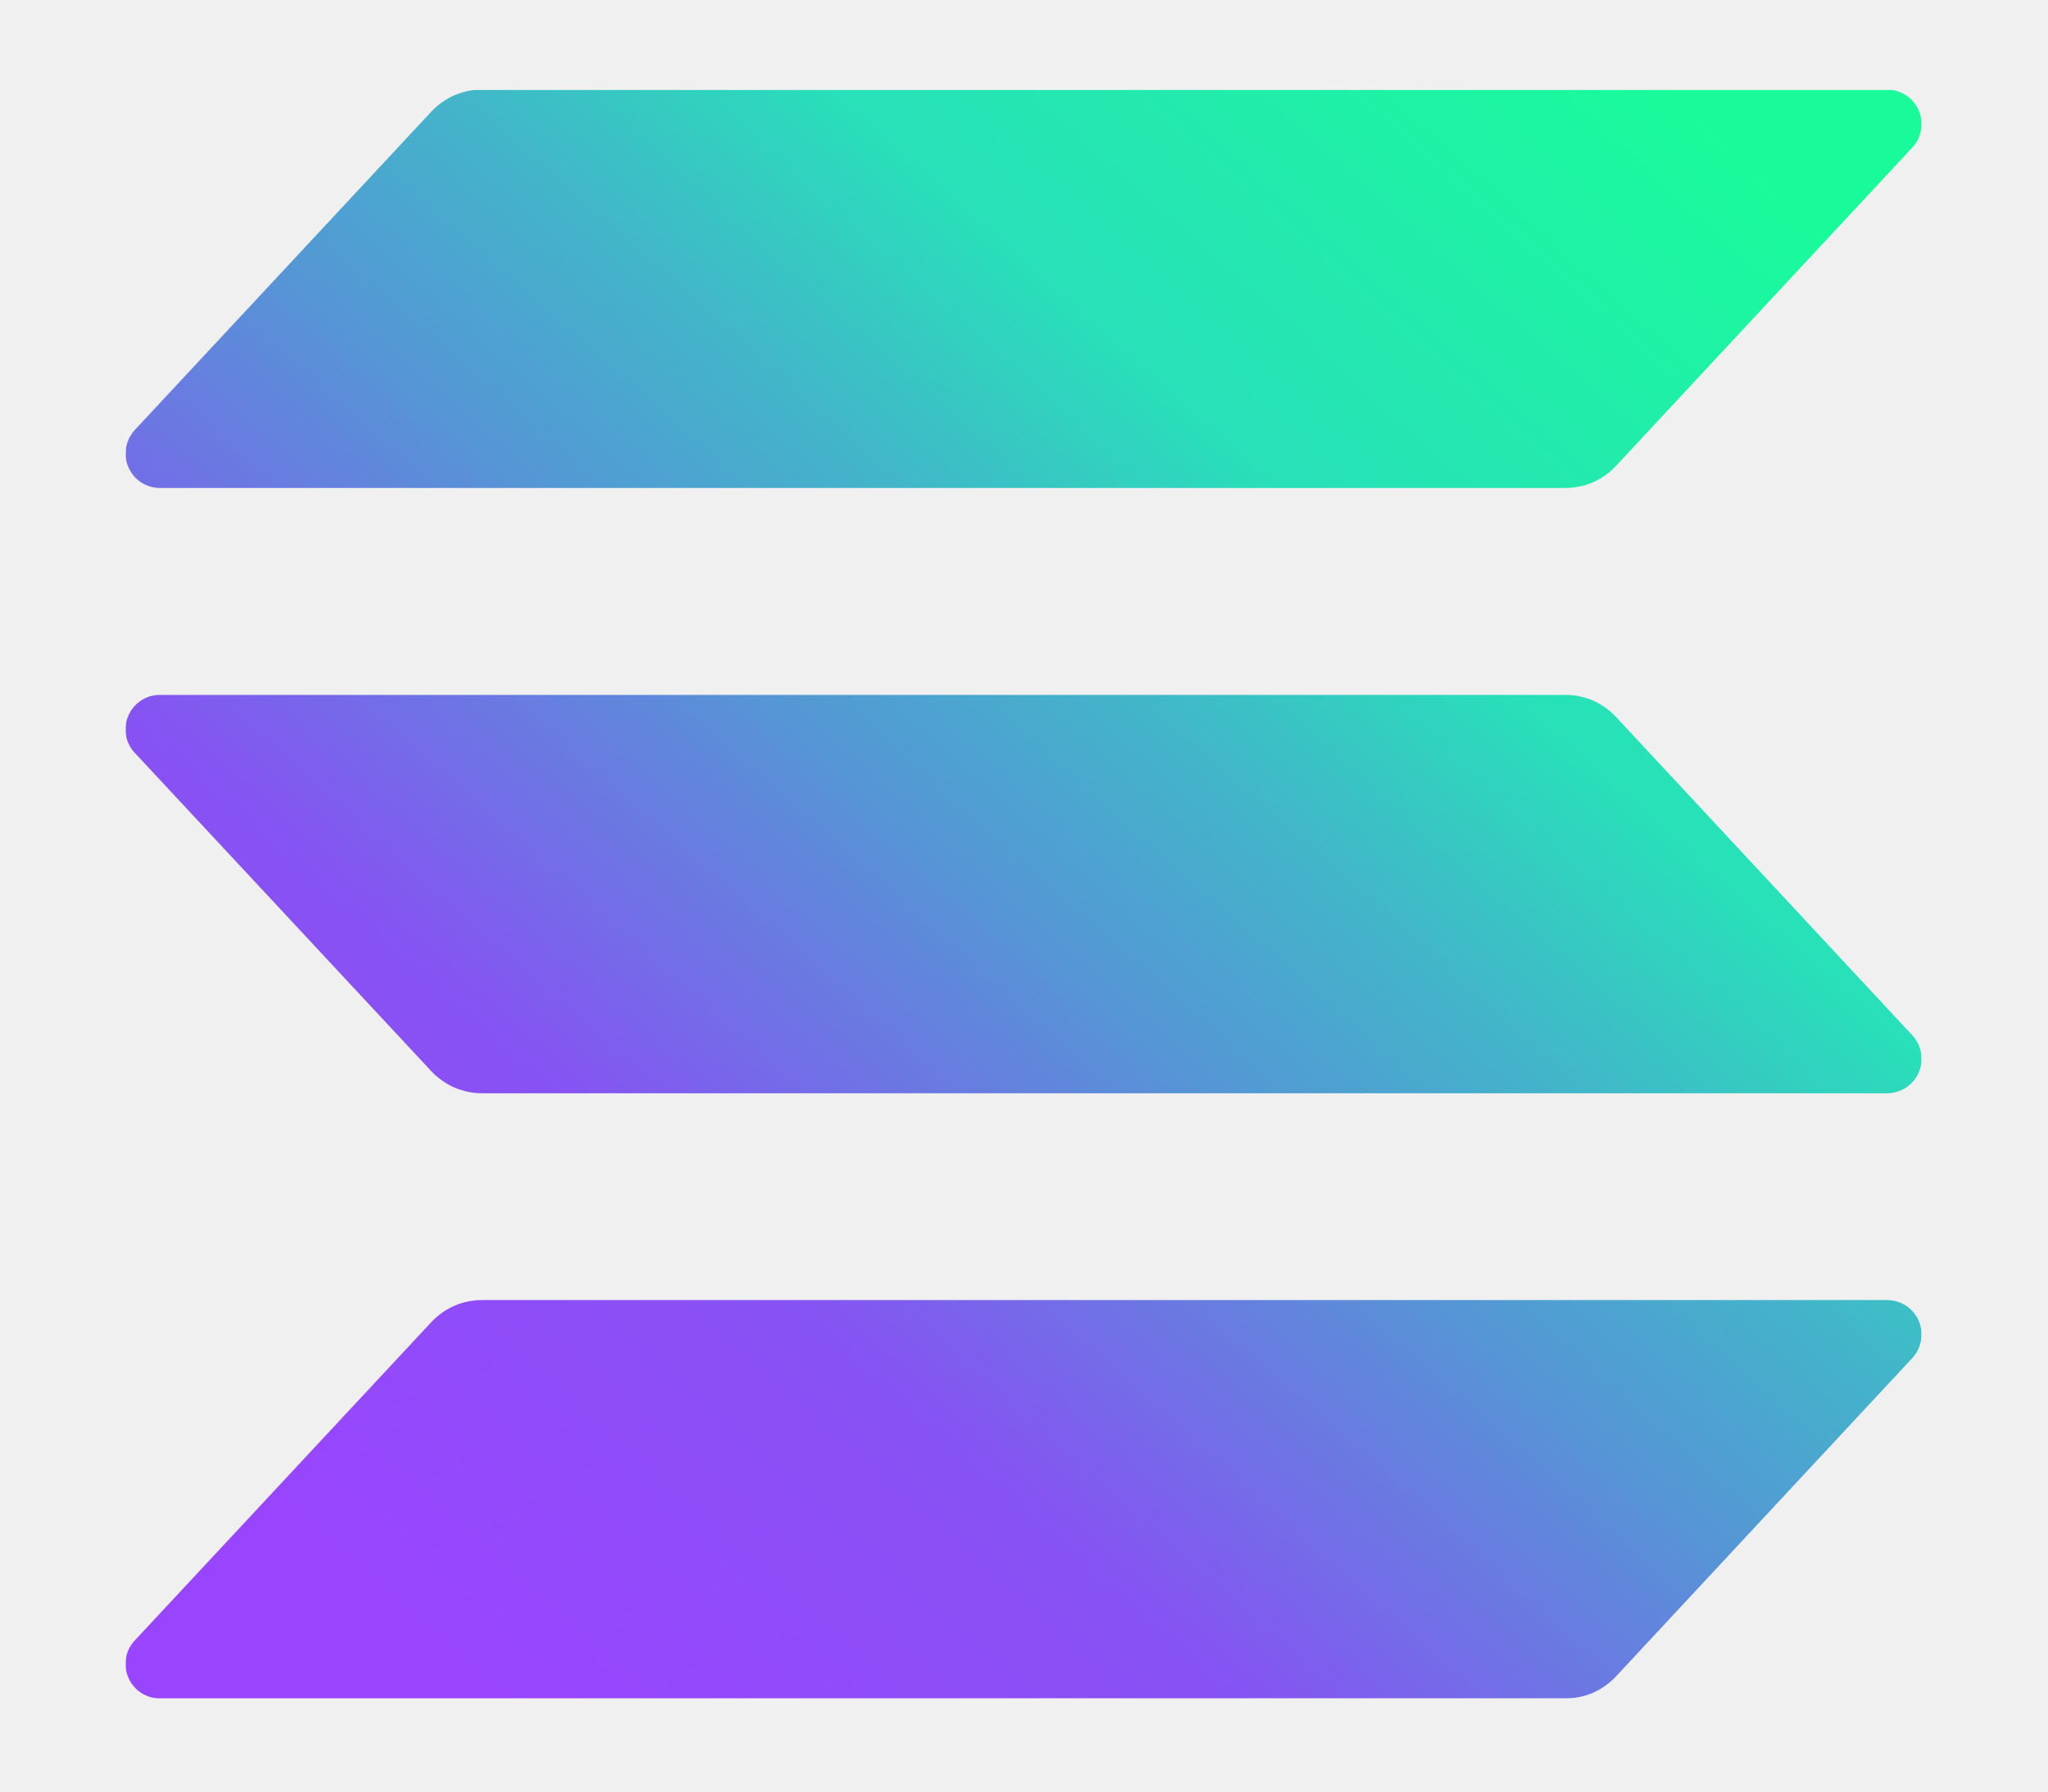
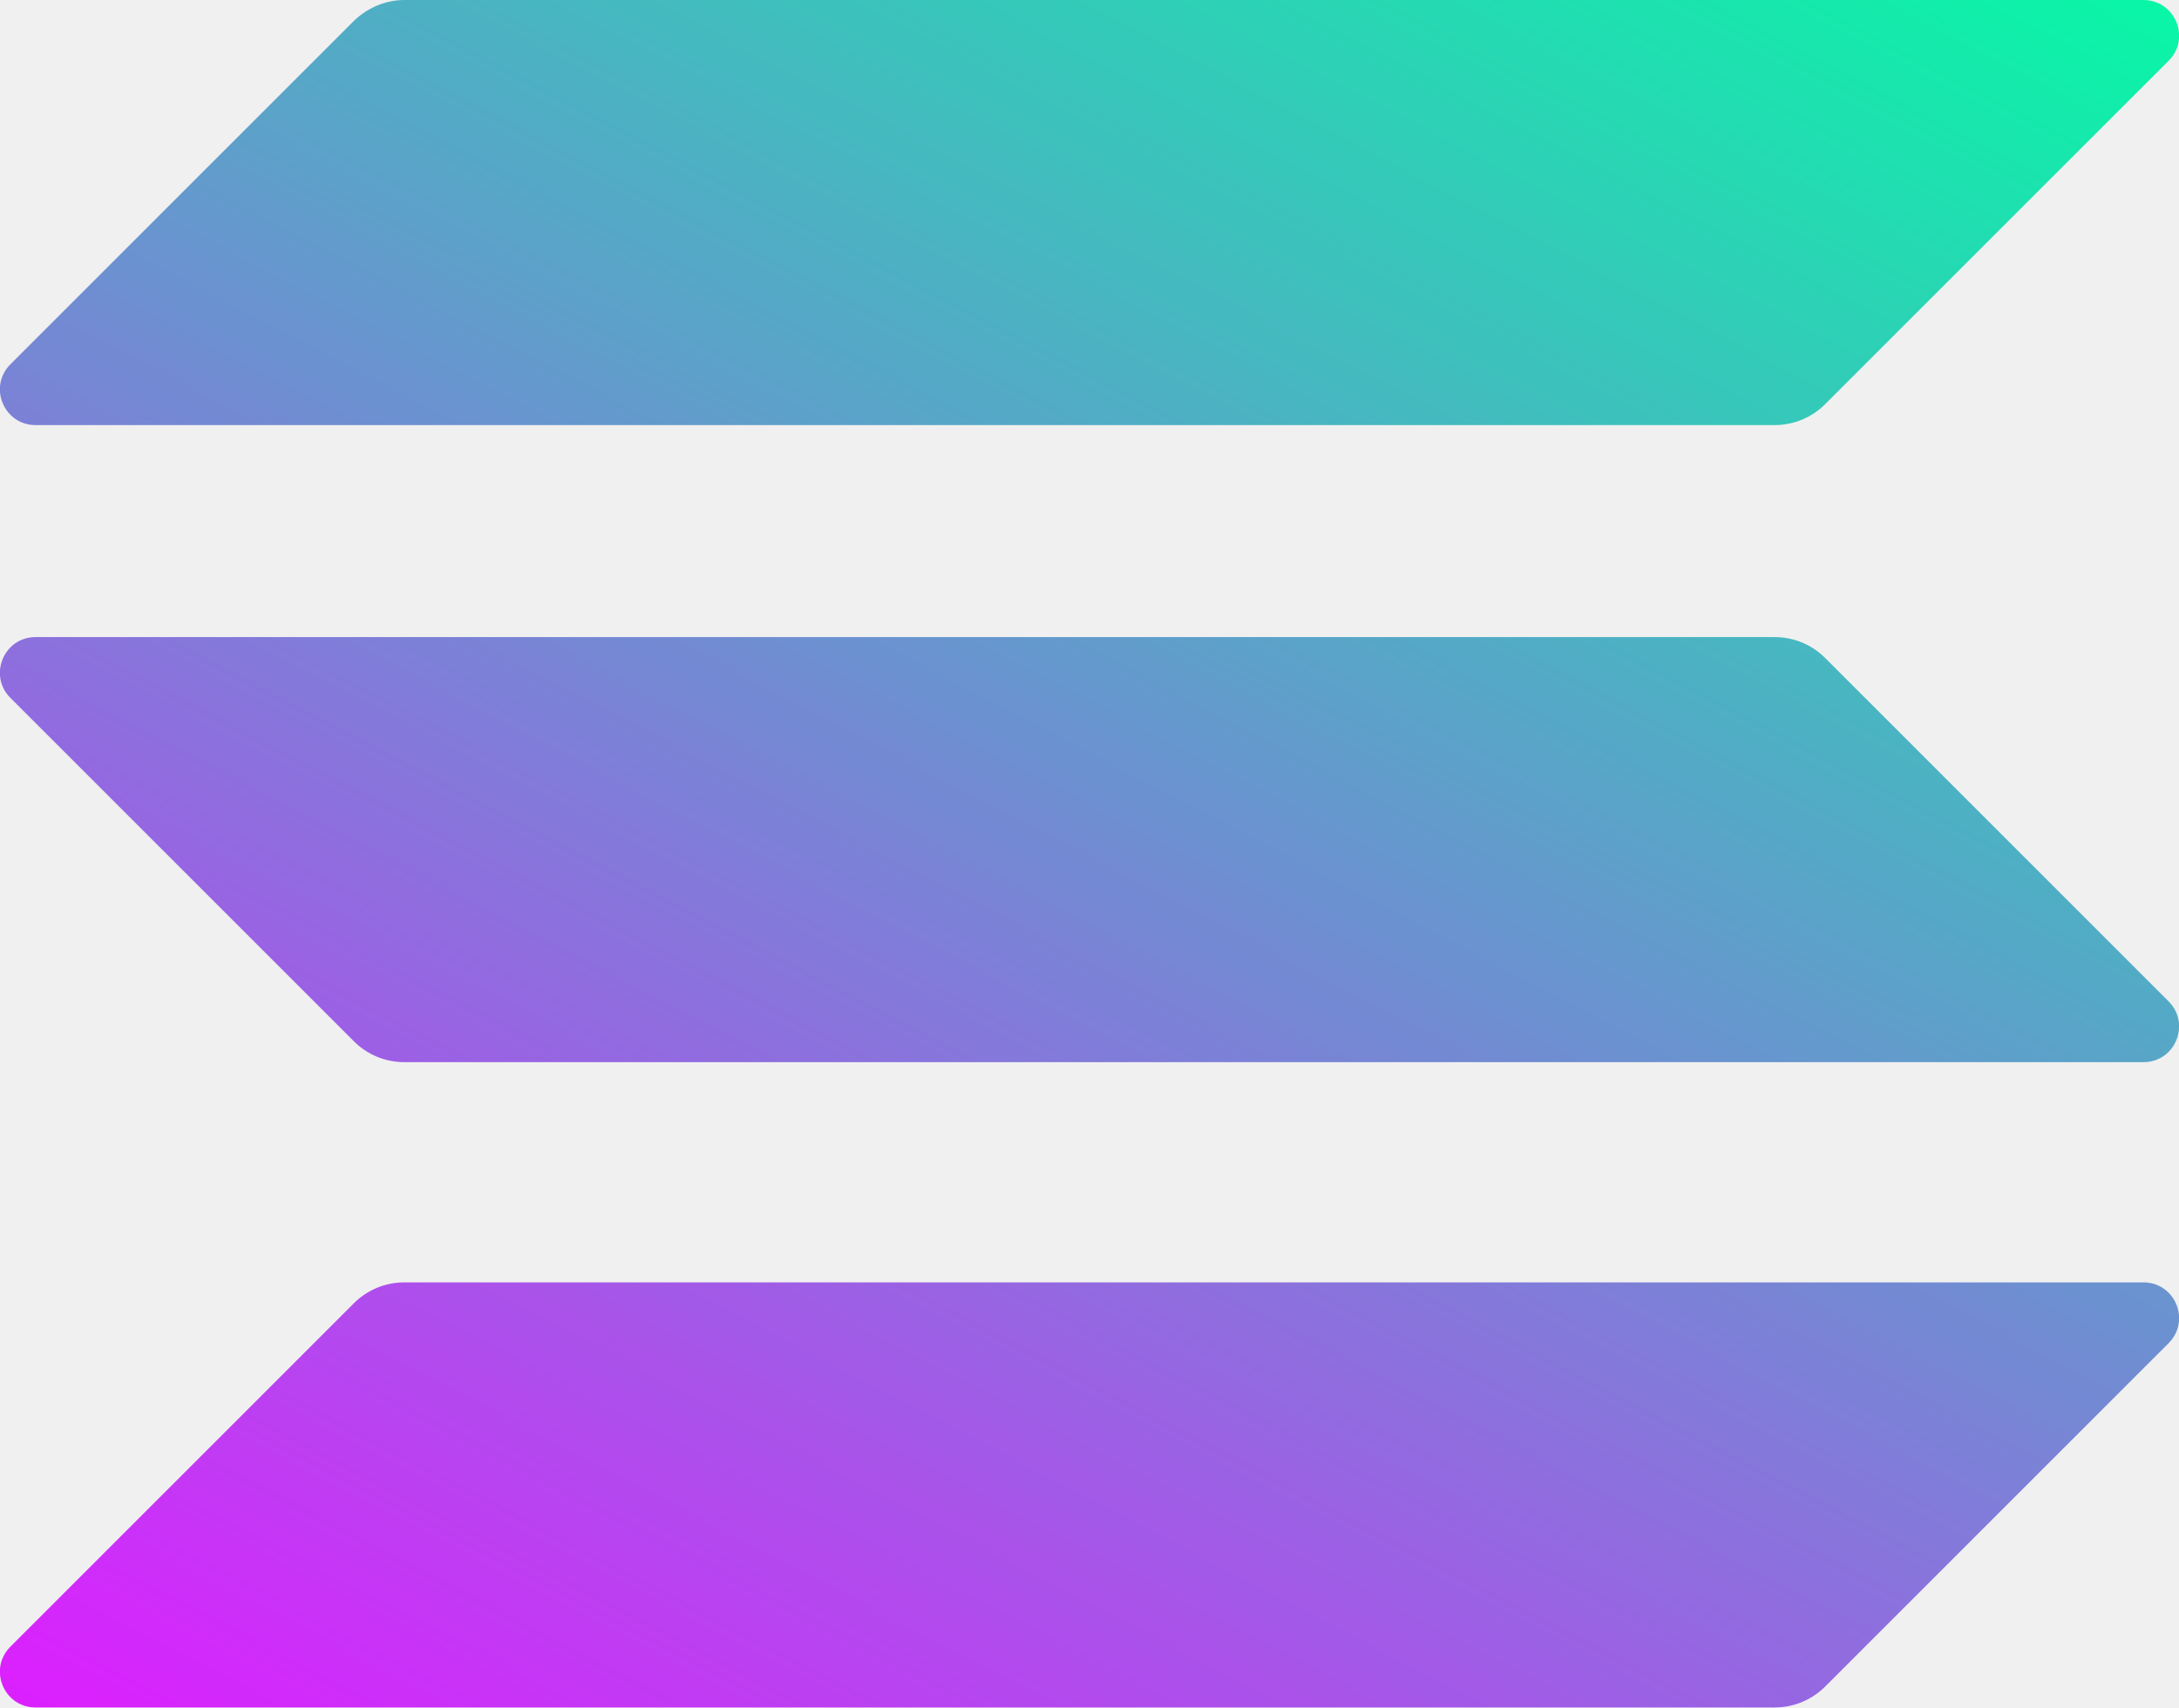
- <svg xmlns="http://www.w3.org/2000/svg" width="16" height="14" viewBox="0 0 16 14" fill="none">
-   <g id="Solana Logomark - Color 1" clip-path="url(#clip0_1263_3708)">
-     <g id="Clip path group">
-       <mask id="mask0_1263_3708" style="mask-type:luminance" maskUnits="userSpaceOnUse" x="0" y="0" width="16" height="14">
-         <g id="clip0_476_2430">
-           <path id="Vector" d="M15.012 0.7H0.98V13.272H15.012V0.7Z" fill="white" />
-         </g>
-       </mask>
-       <g mask="url(#mask0_1263_3708)">
-         <g id="Group">
-           <path id="Vector_2" d="M14.94 10.612L12.624 13.101C12.573 13.155 12.512 13.198 12.445 13.228C12.377 13.257 12.304 13.272 12.23 13.272H1.249C1.197 13.272 1.146 13.257 1.102 13.228C1.058 13.199 1.024 13.158 1.003 13.11C0.982 13.062 0.975 13.009 0.984 12.957C0.993 12.905 1.017 12.857 1.053 12.819L3.371 10.33C3.421 10.277 3.482 10.233 3.549 10.204C3.617 10.175 3.69 10.159 3.763 10.159H14.743C14.796 10.159 14.847 10.175 14.891 10.203C14.935 10.232 14.969 10.273 14.99 10.321C15.011 10.369 15.017 10.423 15.008 10.474C14.999 10.526 14.976 10.574 14.94 10.612ZM12.624 5.601C12.573 5.547 12.512 5.504 12.445 5.474C12.377 5.445 12.304 5.43 12.23 5.43H1.249C1.197 5.43 1.146 5.445 1.102 5.474C1.058 5.503 1.024 5.544 1.003 5.592C0.982 5.64 0.975 5.693 0.984 5.745C0.993 5.797 1.017 5.844 1.053 5.883L3.371 8.372C3.421 8.425 3.482 8.468 3.549 8.498C3.617 8.527 3.69 8.543 3.763 8.543H14.743C14.796 8.543 14.847 8.527 14.891 8.499C14.935 8.47 14.969 8.429 14.99 8.381C15.011 8.333 15.017 8.279 15.008 8.228C14.999 8.176 14.976 8.128 14.94 8.09L12.624 5.601ZM1.249 3.813H12.23C12.304 3.813 12.377 3.798 12.445 3.769C12.512 3.739 12.573 3.696 12.624 3.642L14.94 1.153C14.976 1.115 14.999 1.067 15.008 1.015C15.017 0.964 15.011 0.91 14.99 0.862C14.969 0.814 14.935 0.773 14.891 0.744C14.847 0.716 14.796 0.7 14.743 0.7H3.763C3.69 0.7 3.617 0.716 3.549 0.745C3.482 0.774 3.421 0.818 3.371 0.871L1.053 3.36C1.018 3.398 0.994 3.446 0.985 3.498C0.976 3.55 0.982 3.603 1.003 3.651C1.024 3.699 1.058 3.74 1.102 3.769C1.146 3.798 1.197 3.813 1.249 3.813Z" fill="url(#paint0_linear_1263_3708)" />
-         </g>
-       </g>
-     </g>
-   </g>
-   <defs>
-     <linearGradient id="paint0_linear_1263_3708" x1="2.165" y1="13.572" x2="13.703" y2="0.588" gradientUnits="userSpaceOnUse">
-       <stop offset="0.08" stop-color="#9945FF" />
-       <stop offset="0.3" stop-color="#8752F3" />
-       <stop offset="0.5" stop-color="#5497D5" />
-       <stop offset="0.6" stop-color="#43B4CA" />
-       <stop offset="0.72" stop-color="#28E0B9" />
-       <stop offset="0.97" stop-color="#19FB9B" />
-     </linearGradient>
-     <clipPath id="clip0_1263_3708">
-       <rect width="14.035" height="12.6" fill="white" transform="translate(0.980469 0.700195)" />
-     </clipPath>
-   </defs>
+ <svg xmlns="http://www.w3.org/2000/svg" version="1.1" id="Layer_1" x="0px" y="0px" viewBox="0 0 397.7 311.7" style="enable-background:new 0 0 397.7 311.7;" xml:space="preserve">
+   <style type="text/css">
+     .st0 {
+       fill: url(#SVGID_1_);
+     }
+ 
+     .st1 {
+       fill: url(#SVGID_2_);
+     }
+ 
+     .st2 {
+       fill: url(#SVGID_3_);
+     }
+   </style>
+   <linearGradient id="SVGID_1_" gradientUnits="userSpaceOnUse" x1="360.879" y1="351.455" x2="141.213" y2="-69.294" gradientTransform="matrix(1 0 0 -1 0 314)">
+     <stop offset="0" style="stop-color:#00FFA3" />
+     <stop offset="1" style="stop-color:#DC1FFF" />
+   </linearGradient>
+   <path class="st0" d="M64.6,237.9c2.4-2.4,5.7-3.8,9.2-3.8h317.4c5.8,0,8.7,7,4.6,11.1l-62.7,62.7c-2.4,2.4-5.7,3.8-9.2,3.8H6.5  c-5.8,0-8.7-7-4.6-11.1L64.6,237.9z" />
+   <linearGradient id="SVGID_2_" gradientUnits="userSpaceOnUse" x1="264.829" y1="401.601" x2="45.163" y2="-19.148" gradientTransform="matrix(1 0 0 -1 0 314)">
+     <stop offset="0" style="stop-color:#00FFA3" />
+     <stop offset="1" style="stop-color:#DC1FFF" />
+   </linearGradient>
+   <path class="st1" d="M64.6,3.8C67.1,1.4,70.4,0,73.8,0h317.4c5.8,0,8.7,7,4.6,11.1l-62.7,62.7c-2.4,2.4-5.7,3.8-9.2,3.8H6.5  c-5.8,0-8.7-7-4.6-11.1L64.6,3.8z" />
+   <linearGradient id="SVGID_3_" gradientUnits="userSpaceOnUse" x1="312.548" y1="376.688" x2="92.882" y2="-44.061" gradientTransform="matrix(1 0 0 -1 0 314)">
+     <stop offset="0" style="stop-color:#00FFA3" />
+     <stop offset="1" style="stop-color:#DC1FFF" />
+   </linearGradient>
+   <path class="st2" d="M333.1,120.1c-2.4-2.4-5.7-3.8-9.2-3.8H6.5c-5.8,0-8.7,7-4.6,11.1l62.7,62.7c2.4,2.4,5.7,3.8,9.2,3.8h317.4  c5.8,0,8.7-7,4.6-11.1L333.1,120.1z" />
</svg>
